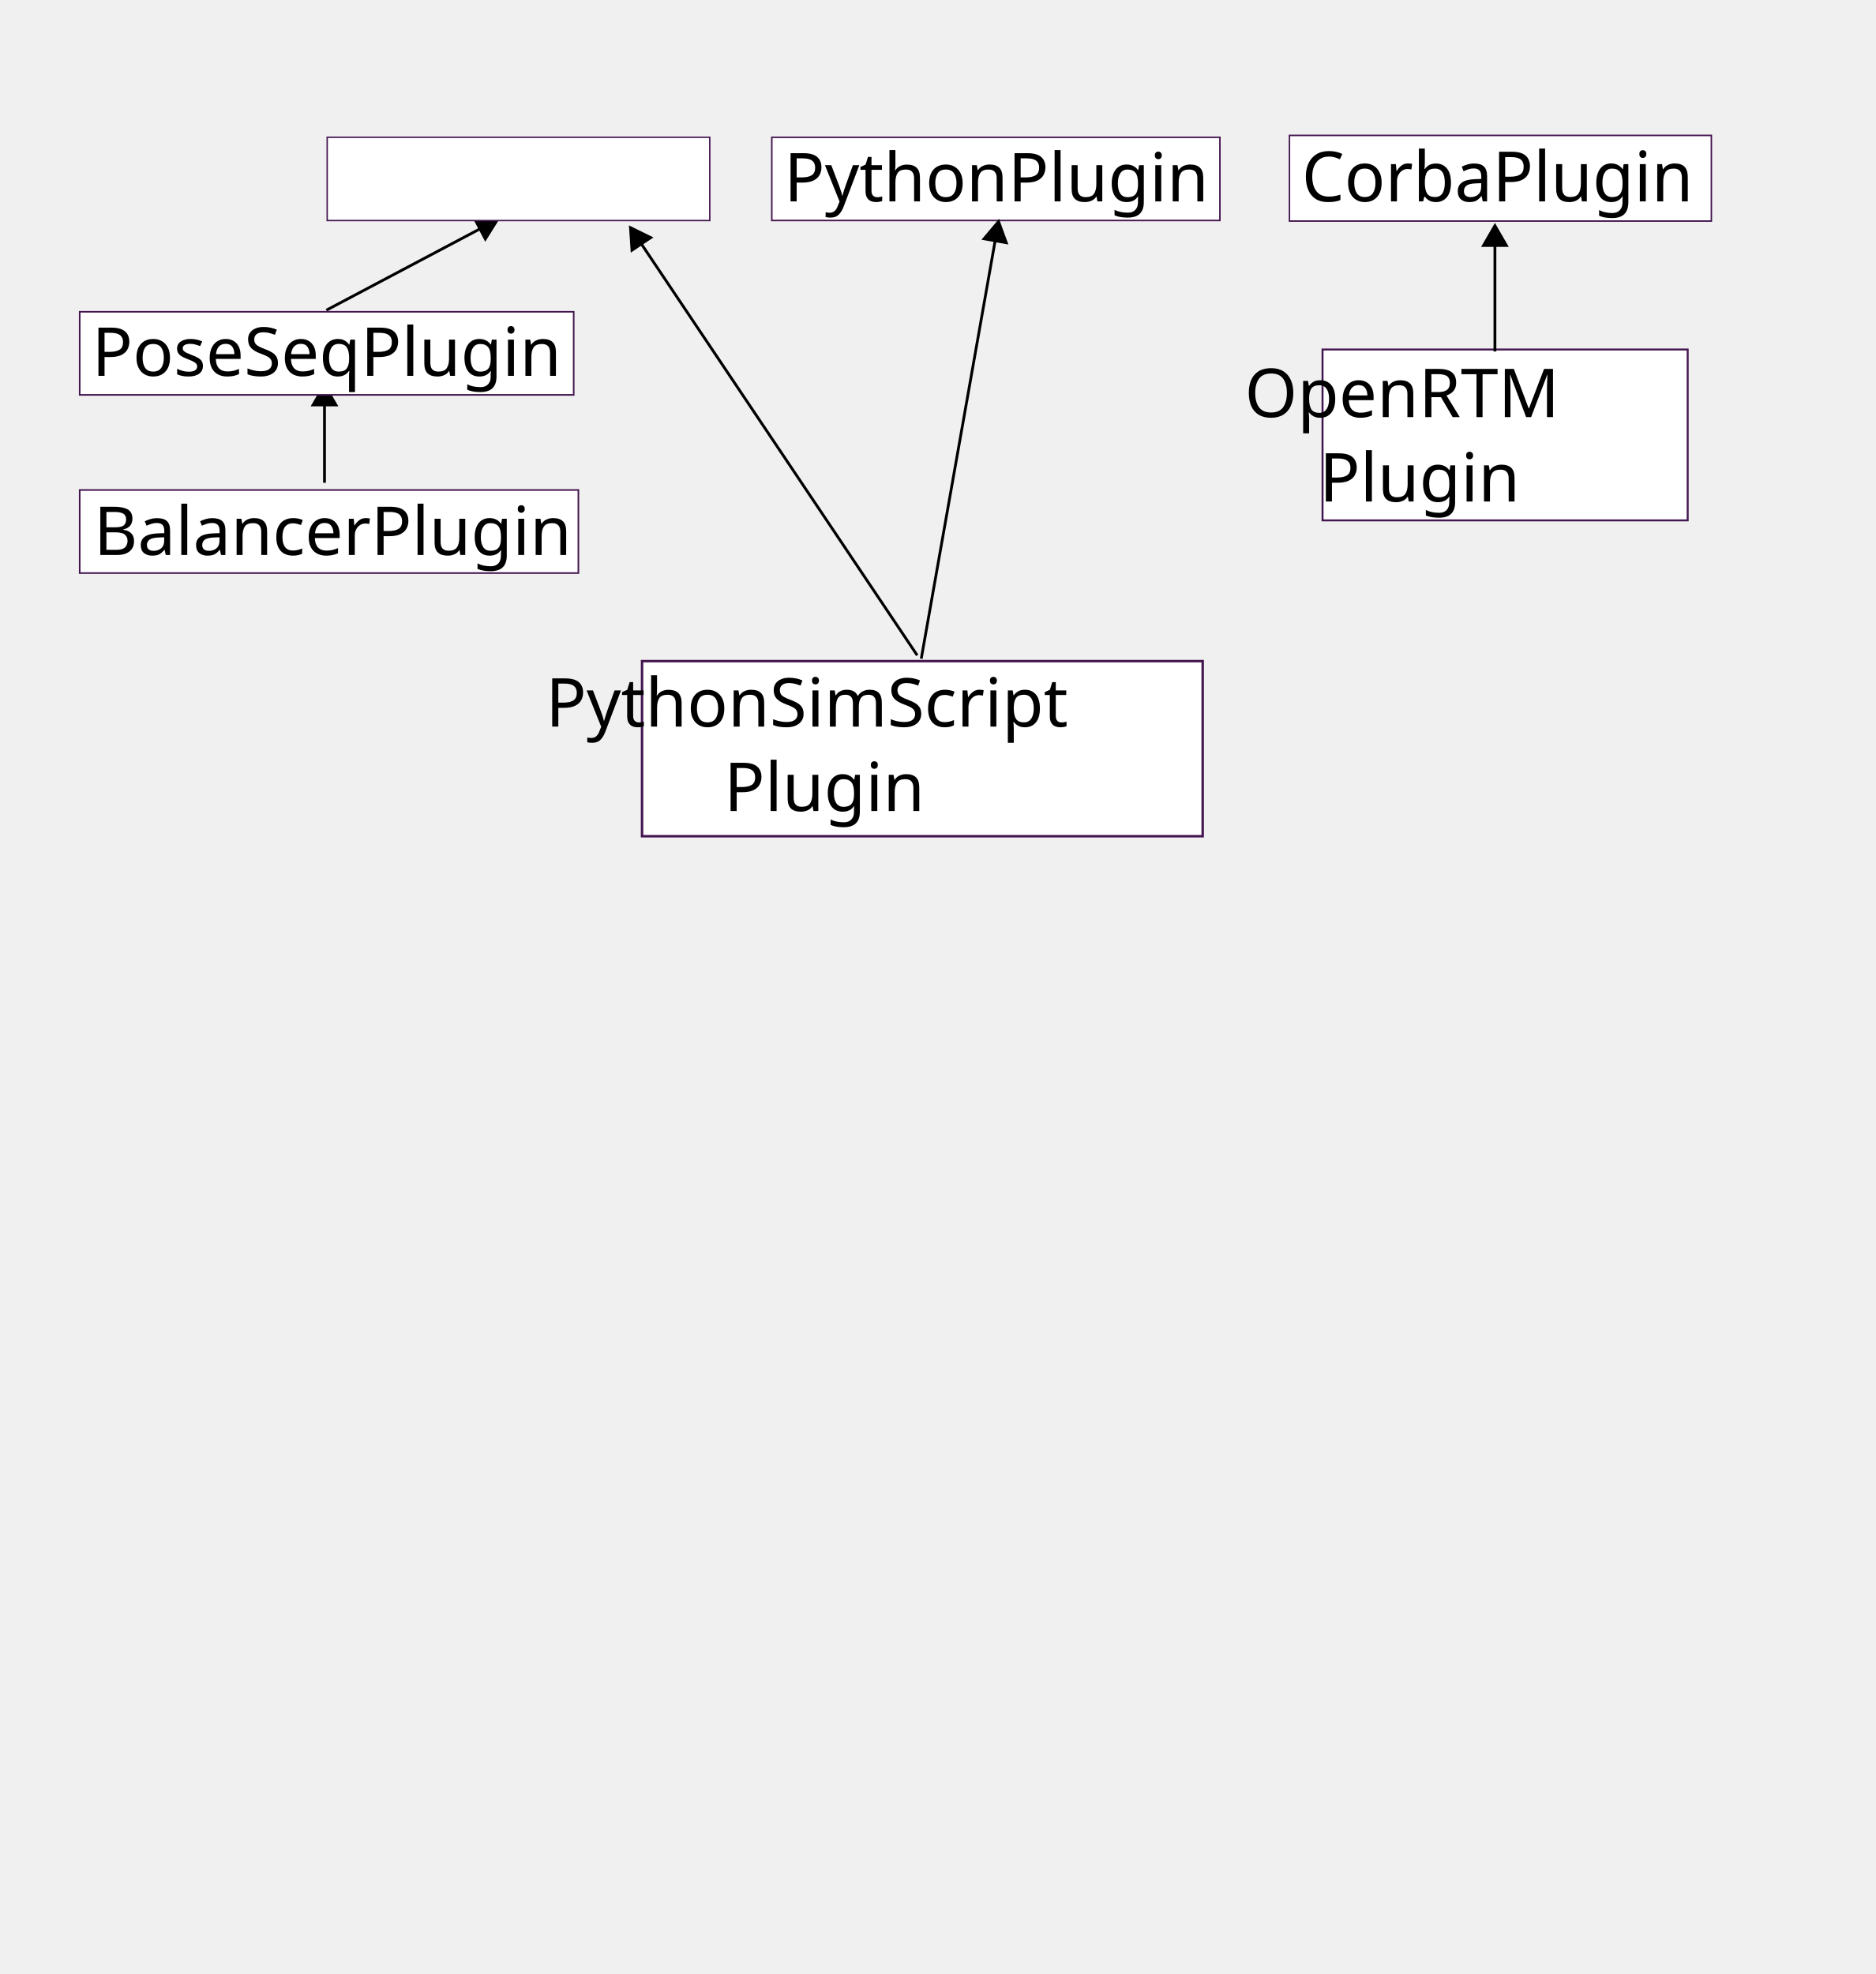
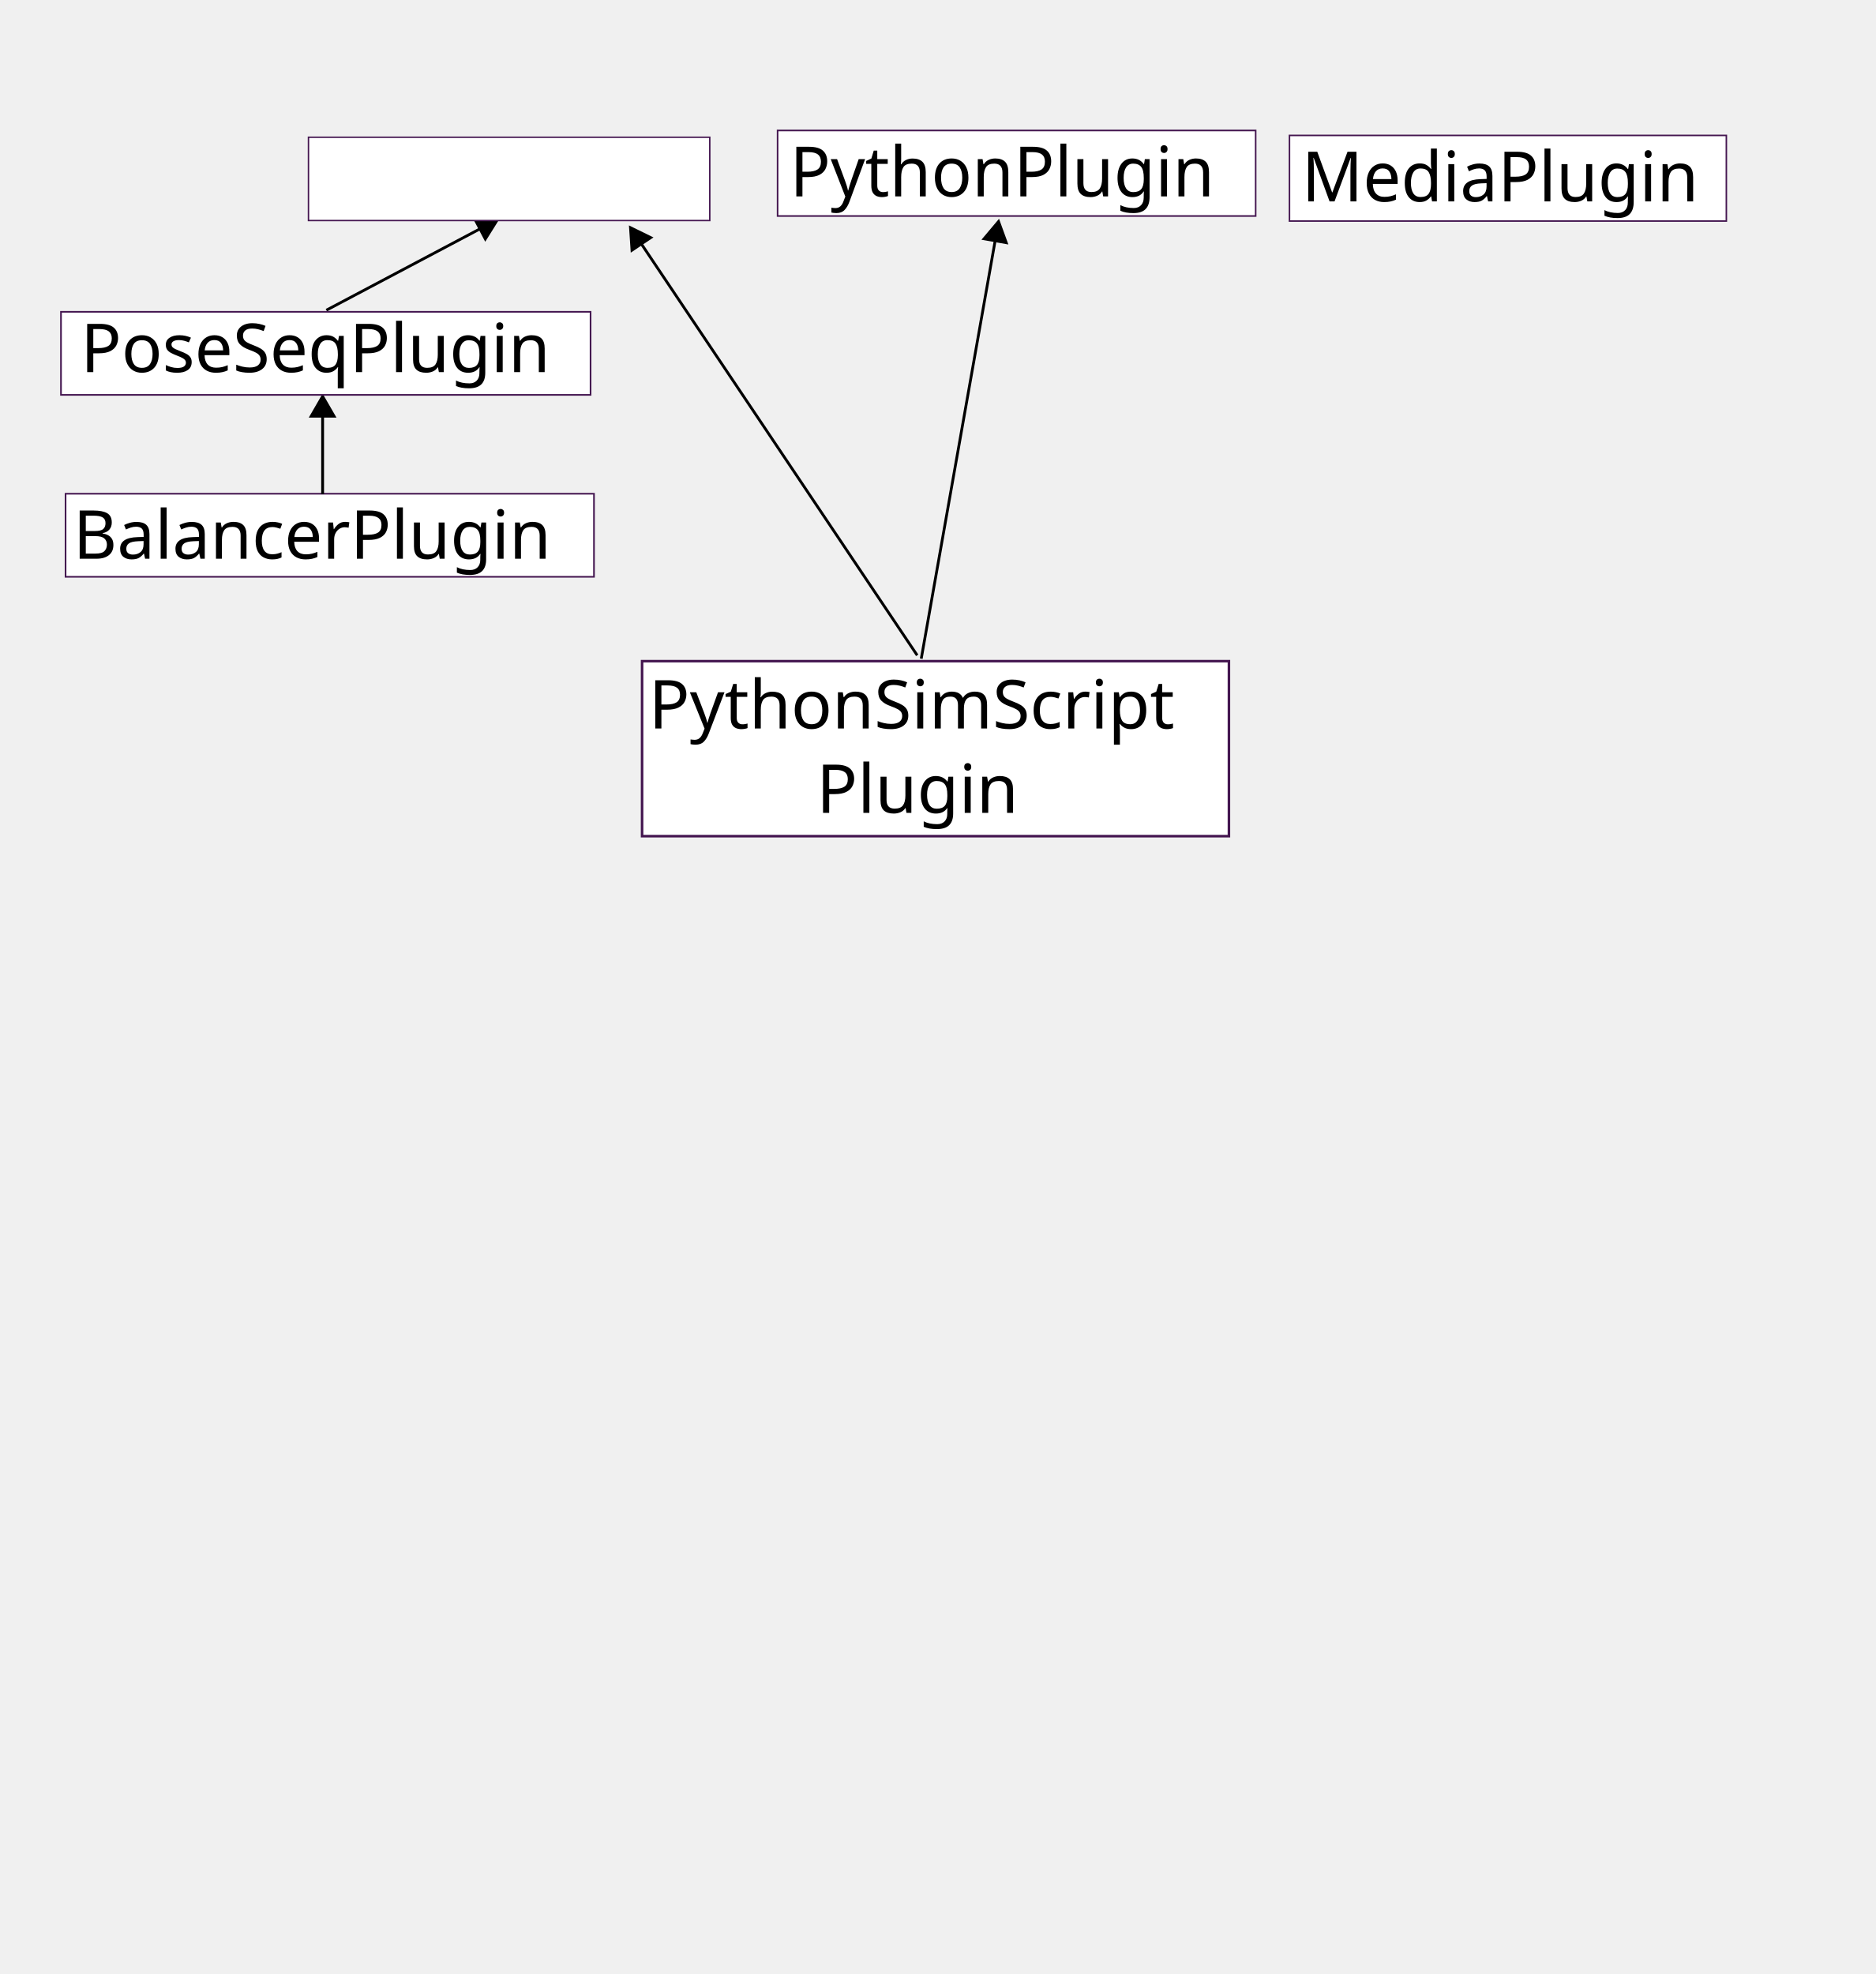
<svg xmlns="http://www.w3.org/2000/svg" xmlns:xlink="http://www.w3.org/1999/xlink" width="1000" height="1052.362" id="svg2" version="1.1">
  <defs id="defs4">
    <linearGradient id="linearGradient3395">
      <stop style="stop-color:#ffffff;stop-opacity:1;" offset="0" id="stop3397" />
      <stop style="stop-color:#ffffff;stop-opacity:0;" offset="1" id="stop3399" />
    </linearGradient>
    <marker orient="auto" refY="0" refX="0" id="TriangleOutL" style="overflow:visible">
      <path id="path4002" d="m 5.77,0 -8.65,5 0,-10 8.65,5 z" style="fill-rule:evenodd;stroke:#000000;stroke-width:1pt" transform="scale(0.8,0.8)" />
    </marker>
    <linearGradient xlink:href="#linearGradient3395" id="linearGradient3393" x1="349" y1="346.362" x2="375" y2="338.362" gradientUnits="userSpaceOnUse" />
    <linearGradient gradientTransform="translate(106.1546,74.78389)" xlink:href="#linearGradient3395" id="linearGradient3393-3" x1="349" y1="346.362" x2="375" y2="338.362" gradientUnits="userSpaceOnUse" />
    <marker orient="auto" refY="0" refX="0" id="TriangleOutL-5" style="overflow:visible">
      <path id="path4002-3" d="m 5.77,0 -8.65,5 0,-10 8.65,5 z" style="fill-rule:evenodd;stroke:#000000;stroke-width:1pt" transform="scale(0.8,0.8)" />
    </marker>
  </defs>
  <g id="layer1">
-     <g id="g3825" transform="translate(9,33)">
-       <g transform="translate(-2.71875,99.64941)" id="g3812">
-         <text xml:space="preserve" style="font-size:36px;font-style:normal;font-weight:normal;line-height:125%;letter-spacing:0px;word-spacing:0px;fill:#000000;fill-opacity:1;stroke:none;font-family:Sans" x="42.719" y="162.713" id="text3805">
-           <tspan id="tspan3807" x="42.719" y="162.713">BalancerPlugin</tspan>
-         </text>
-         <rect style="fill:#ffffff;fill-opacity:1;stroke:#441650;stroke-width:0.857;stroke-linecap:round;stroke-linejoin:miter;stroke-miterlimit:4;stroke-opacity:1;stroke-dasharray:none" id="rect3803" width="265.859" height="44.288" x="36.213" y="128.575" />
-       </g>
-     </g>
-     <g id="g3831" transform="translate(226,174)">
-       <g id="g3833" transform="translate(-2.71875,99.64941)">
-         <g transform="translate(82.57519,-50)" id="g3848">
-           <rect style="fill:#ffffff;fill-opacity:1;stroke:#441650;stroke-width:1.319;stroke-linecap:round;stroke-linejoin:miter;stroke-miterlimit:4;stroke-dasharray:none;stroke-opacity:1" id="rect3835" width="298.897" height="93.326" x="36.444" y="128.807" />
-           <text xml:space="preserve" style="font-style:normal;font-weight:normal;font-size:36px;line-height:125%;font-family:Sans;text-align:center;letter-spacing:0px;word-spacing:0px;text-anchor:middle;fill:#000000;fill-opacity:1;stroke:none" x="185.144" y="163.713" id="text3837">
-             <tspan id="tspan3839" x="185.144" y="163.713">PythonSimScript</tspan>
-             <tspan x="185.144" y="208.713" id="tspan3846">Plugin</tspan>
-           </text>
-         </g>
-       </g>
-     </g>
+     <rect y="263.224" x="34.954" height="44.276" width="281.72" id="rect3778-3" style="fill:#ffffff;fill-opacity:1;stroke:#441650;stroke-width:0.882;stroke-linecap:round;stroke-linejoin:miter;stroke-miterlimit:4;stroke-dasharray:none;stroke-opacity:1" />
+     <rect y="352.471" x="342.316" height="93.295" width="312.867" id="rect3835" style="fill:#ffffff;fill-opacity:1;stroke:#441650;stroke-width:1.35;stroke-linecap:round;stroke-linejoin:miter;stroke-miterlimit:4;stroke-dasharray:none;stroke-opacity:1" />
+     <text id="text3837" y="389.666" x="495.333" style="font-style:normal;font-weight:normal;font-size:12.04px;line-height:0%;font-family:sans-serif;text-align:center;letter-spacing:0px;word-spacing:0px;text-anchor:middle;fill:#000000;fill-opacity:1;stroke:none;stroke-width:1.003" xml:space="preserve" transform="scale(1.003356,0.9966549)">
+       <tspan style="font-size:36.119px;line-height:1.25;font-family:sans-serif;stroke-width:1.003" y="389.666" x="495.333" id="tspan3839">PythonSimScript</tspan>
+       <tspan style="font-size:36.119px;line-height:1.25;font-family:sans-serif;stroke-width:1.003" id="tspan3846" y="434.815" x="495.333">Plugin</tspan>
+     </text>
    <path style="display:inline;fill:url(#linearGradient3393);fill-opacity:1;stroke:#000000;stroke-width:1.481;stroke-linecap:butt;stroke-linejoin:miter;stroke-miterlimit:4;stroke-dasharray:none;stroke-opacity:1;marker-end:url(#TriangleOutL)" d="M 489,349.362 340,127.146" id="path4308" />
    <path id="path4492" d="m 174,165.362 85,-45" style="display:inline;fill:none;stroke:#000000;stroke-width:1.5;stroke-linecap:butt;stroke-linejoin:miter;stroke-miterlimit:4;stroke-dasharray:none;stroke-opacity:1;marker-end:url(#TriangleOutL)" />
-     <path id="path4494" d="m 173,257.362 0,-45" style="display:inline;fill:none;stroke:#000000;stroke-width:1.5;stroke-linecap:butt;stroke-linejoin:miter;stroke-miterlimit:4;stroke-dasharray:none;stroke-opacity:1;marker-end:url(#TriangleOutL)" />
+     <path id="path4494" d="m 172,263.362 v -45" style="display:inline;fill:none;stroke:#000000;stroke-width:1.5;stroke-linecap:butt;stroke-linejoin:miter;stroke-miterlimit:4;stroke-dasharray:none;stroke-opacity:1;marker-end:url(#TriangleOutL)" />
    <g transform="translate(275.2812,48.64941)" id="g4496" />
-     <g id="g4526" transform="matrix(1,0,0,1.029264,651.2812,-60.11225)">
-       <rect style="fill:#ffffff;fill-opacity:1;stroke:#441650;stroke-width:0.789;stroke-linecap:round;stroke-linejoin:miter;stroke-miterlimit:4;stroke-dasharray:none;stroke-opacity:1" id="rect4512" width="224.927" height="44.356" x="36.179" y="128.541" />
-       <text xml:space="preserve" style="font-style:normal;font-weight:normal;font-size:36px;line-height:125%;font-family:Sans;letter-spacing:0px;word-spacing:0px;fill:#000000;fill-opacity:1;stroke:none" x="42.719" y="162.713" id="text4514">
-         <tspan id="tspan4516" x="42.719" y="162.713">CorbaPlugin</tspan>
+     <rect y="72.198" x="687.467" height="45.64" width="232.913" id="rect4512" style="fill:#ffffff;fill-opacity:1;stroke:#441650;stroke-width:0.815;stroke-linecap:round;stroke-linejoin:miter;stroke-miterlimit:4;stroke-dasharray:none;stroke-opacity:1" />
+     <text id="text4514" y="105.825" x="704.081" style="font-style:normal;font-weight:normal;font-size:12.174px;line-height:0%;font-family:sans-serif;letter-spacing:0px;word-spacing:0px;fill:#000000;fill-opacity:1;stroke:none;stroke-width:1.015" xml:space="preserve" transform="scale(0.9856814,1.014527)">
+       <tspan style="font-size:36.523px;line-height:1.25;font-family:sans-serif;stroke-width:1.015" y="105.825" x="704.081" id="tspan4516">MediaPlugin</tspan>
+     </text>
+     <g transform="translate(637.2812,-52.35059)" id="g4565" />
+     <rect y="166.23" x="32.515" height="44.278" width="282.333" id="rect3778" style="fill:#ffffff;fill-opacity:1;stroke:#441650;stroke-width:0.883;stroke-linecap:round;stroke-linejoin:miter;stroke-miterlimit:4;stroke-dasharray:none;stroke-opacity:1" />
+     <text id="text3792" y="198.362" x="43" style="font-style:normal;font-weight:normal;line-height:0%;font-family:sans-serif;letter-spacing:0px;word-spacing:0px;fill:#000000;fill-opacity:1;stroke:none" xml:space="preserve">
+       <tspan style="font-size:36px;line-height:1.25;font-family:sans-serif" y="198.362" x="43" id="tspan3794">PoseSeqPlugin</tspan>
+     </text>
+     <text xml:space="preserve" style="font-style:normal;font-weight:normal;line-height:0%;font-family:sans-serif;letter-spacing:0px;word-spacing:0px;fill:#000000;fill-opacity:1;stroke:none" x="39" y="297.862" id="text4588">
+       <tspan style="font-size:36px;line-height:1.25;font-family:sans-serif" id="tspan4590" x="39" y="297.862">BalancerPlugin</tspan>
+     </text>
+     <rect style="fill:#ffffff;fill-opacity:1;stroke:#441650;stroke-width:0.77;stroke-linecap:round;stroke-linejoin:miter;stroke-miterlimit:4;stroke-dasharray:none;stroke-opacity:1" id="rect2989" width="213.946" height="44.393" x="164.46" y="73.172" />
+     <flowRoot xml:space="preserve" style="font-style:normal;font-weight:normal;line-height:0.01%;font-family:sans-serif;letter-spacing:0px;word-spacing:0px;fill:#000000;fill-opacity:1;stroke:none" id="flowRoot2991" transform="translate(135.8438,50.23621)">
+       <flowRegion style="font-family:sans-serif" id="flowRegion2993">
+         <use transform="translate(-133.2812,-49.64941)" style="font-family:sans-serif" x="0" y="0" xlink:href="#rect2989" id="use2995" width="744.094" height="1052.362" />
+       </flowRegion>
+       <flowPara style="font-size:36px;line-height:1.25;font-family:sans-serif" id="flowPara2997">BodyPlugin</flowPara>
+     </flowRoot>
+     <path style="display:inline;fill:url(#linearGradient3393-3);fill-opacity:1;stroke:#000000;stroke-width:1.481;stroke-linecap:butt;stroke-linejoin:miter;stroke-miterlimit:4;stroke-dasharray:none;stroke-opacity:1;marker-end:url(#TriangleOutL-5)" d="m 491.155,351.146 40,-226.216" id="path4308-5" />
+     <g id="g4526-5" transform="matrix(1,0,0,1.029264,378.3571,-62.76783)">
+       <rect style="fill:#ffffff;fill-opacity:1;stroke:#441650;stroke-width:0.84;stroke-linecap:round;stroke-linejoin:miter;stroke-miterlimit:4;stroke-dasharray:none;stroke-opacity:1" id="rect4512-6" width="254.878" height="44.306" x="36.204" y="128.566" />
+       <text xml:space="preserve" style="font-style:normal;font-weight:normal;line-height:0%;font-family:sans-serif;letter-spacing:0px;word-spacing:0px;fill:#000000;fill-opacity:1;stroke:none" x="42.719" y="162.713" id="text4514-1">
+         <tspan id="tspan4516-1" x="42.719" y="162.713" style="font-size:36px;line-height:1.25;font-family:sans-serif">PythonPlugin</tspan>
      </text>
    </g>
-     <g id="g4558" transform="translate(387.5059,-5)">
-       <g transform="translate(292.2812,-39.35059)" id="g4531">
-         <rect style="fill:#ffffff;fill-opacity:1;stroke:#441650;stroke-width:1.052;stroke-linecap:round;stroke-linejoin:miter;stroke-miterlimit:4;stroke-dasharray:none;stroke-opacity:1" id="rect4518" width="194.665" height="91.093" x="25.311" y="230.673" />
-         <text xml:space="preserve" style="font-style:normal;font-weight:normal;font-size:36px;line-height:125%;font-family:Sans;text-align:center;letter-spacing:0px;word-spacing:0px;text-anchor:middle;fill:#000000;fill-opacity:1;stroke:none" x="119.213" y="266.713" id="text4520">
-           <tspan id="tspan4522" x="119.213" y="266.713">OpenRTM</tspan>
-           <tspan x="119.213" y="311.713" id="tspan4524">Plugin</tspan>
-         </text>
-       </g>
-     </g>
-     <path id="path4537" d="m 797,187.362 0,-60" style="display:inline;fill:none;stroke:#000000;stroke-width:1.5;stroke-linecap:butt;stroke-linejoin:miter;stroke-miterlimit:4;stroke-dasharray:none;stroke-opacity:1;marker-end:url(#TriangleOutL)" />
-     <g transform="translate(637.2812,-52.35059)" id="g4565">
-       <g id="g4573" transform="translate(-262,-3)">
-         <rect style="fill:#ffffff;fill-opacity:1;stroke:#441650;stroke-width:0.813;stroke-linecap:round;stroke-linejoin:miter;stroke-miterlimit:4;stroke-dasharray:none;stroke-opacity:1" id="rect4567" width="238.904" height="44.332" x="36.191" y="128.553" />
-         <text xml:space="preserve" style="font-style:normal;font-weight:normal;font-size:36px;line-height:125%;font-family:Sans;letter-spacing:0px;word-spacing:0px;fill:#000000;fill-opacity:1;stroke:none" x="42.719" y="162.713" id="text4569">
-           <tspan id="tspan4571" x="42.719" y="162.713">PythonPlugin</tspan>
-         </text>
-       </g>
-     </g>
-     <g transform="translate(1.28125,142.6494)" id="g3796">
-       <rect style="fill:#ffffff;fill-opacity:1;stroke:#441650;stroke-width:0.853;stroke-linecap:round;stroke-linejoin:miter;stroke-miterlimit:4;stroke-opacity:1;stroke-dasharray:none" id="rect3778" width="263.363" height="44.292" x="41.211" y="23.573" />
-       <text xml:space="preserve" style="font-size:36px;font-style:normal;font-weight:normal;line-height:125%;letter-spacing:0px;word-spacing:0px;fill:#000000;fill-opacity:1;stroke:none;font-family:Sans" x="47.719" y="57.713" id="text3792">
-         <tspan id="tspan3794" x="47.719" y="57.713">PoseSeqPlugin</tspan>
-       </text>
-       <text id="text4588" y="153.213" x="48.719" style="font-size:36px;font-style:normal;font-weight:normal;line-height:125%;letter-spacing:0px;word-spacing:0px;fill:#000000;fill-opacity:1;stroke:none;font-family:Sans" xml:space="preserve">
-         <tspan y="153.213" x="48.719" id="tspan4590">BalancerPlugin</tspan>
-       </text>
-     </g>
-     <g id="g3769" transform="translate(133.2812,49.64941)">
-       <rect y="23.523" x="41.16" height="44.393" width="203.965" id="rect2989" style="fill:#ffffff;fill-opacity:1;stroke:#441650;stroke-width:0.752;stroke-linecap:round;stroke-linejoin:miter;stroke-miterlimit:4;stroke-opacity:1;stroke-dasharray:none" />
-       <flowRoot transform="translate(6.5625,-5.413208)" id="flowRoot2991" style="font-size:36px;font-style:normal;font-weight:normal;line-height:125%;letter-spacing:0px;word-spacing:0px;fill:#000000;fill-opacity:1;stroke:none;font-family:Sans" xml:space="preserve">
-         <flowRegion id="flowRegion2993">
-           <use height="1052.362" width="744.094" id="use2995" xlink:href="#rect2989" y="0" x="0" />
-         </flowRegion>
-         <flowPara id="flowPara2997">BodyPlugin</flowPara>
-       </flowRoot>
-     </g>
-     <path style="display:inline;fill:url(#linearGradient3393-3);fill-opacity:1;stroke:#000000;stroke-width:1.481;stroke-linecap:butt;stroke-linejoin:miter;stroke-miterlimit:4;stroke-dasharray:none;stroke-opacity:1;marker-end:url(#TriangleOutL-5)" d="m 491.155,351.146 40,-226.216" id="path4308-5" />
  </g>
</svg>
